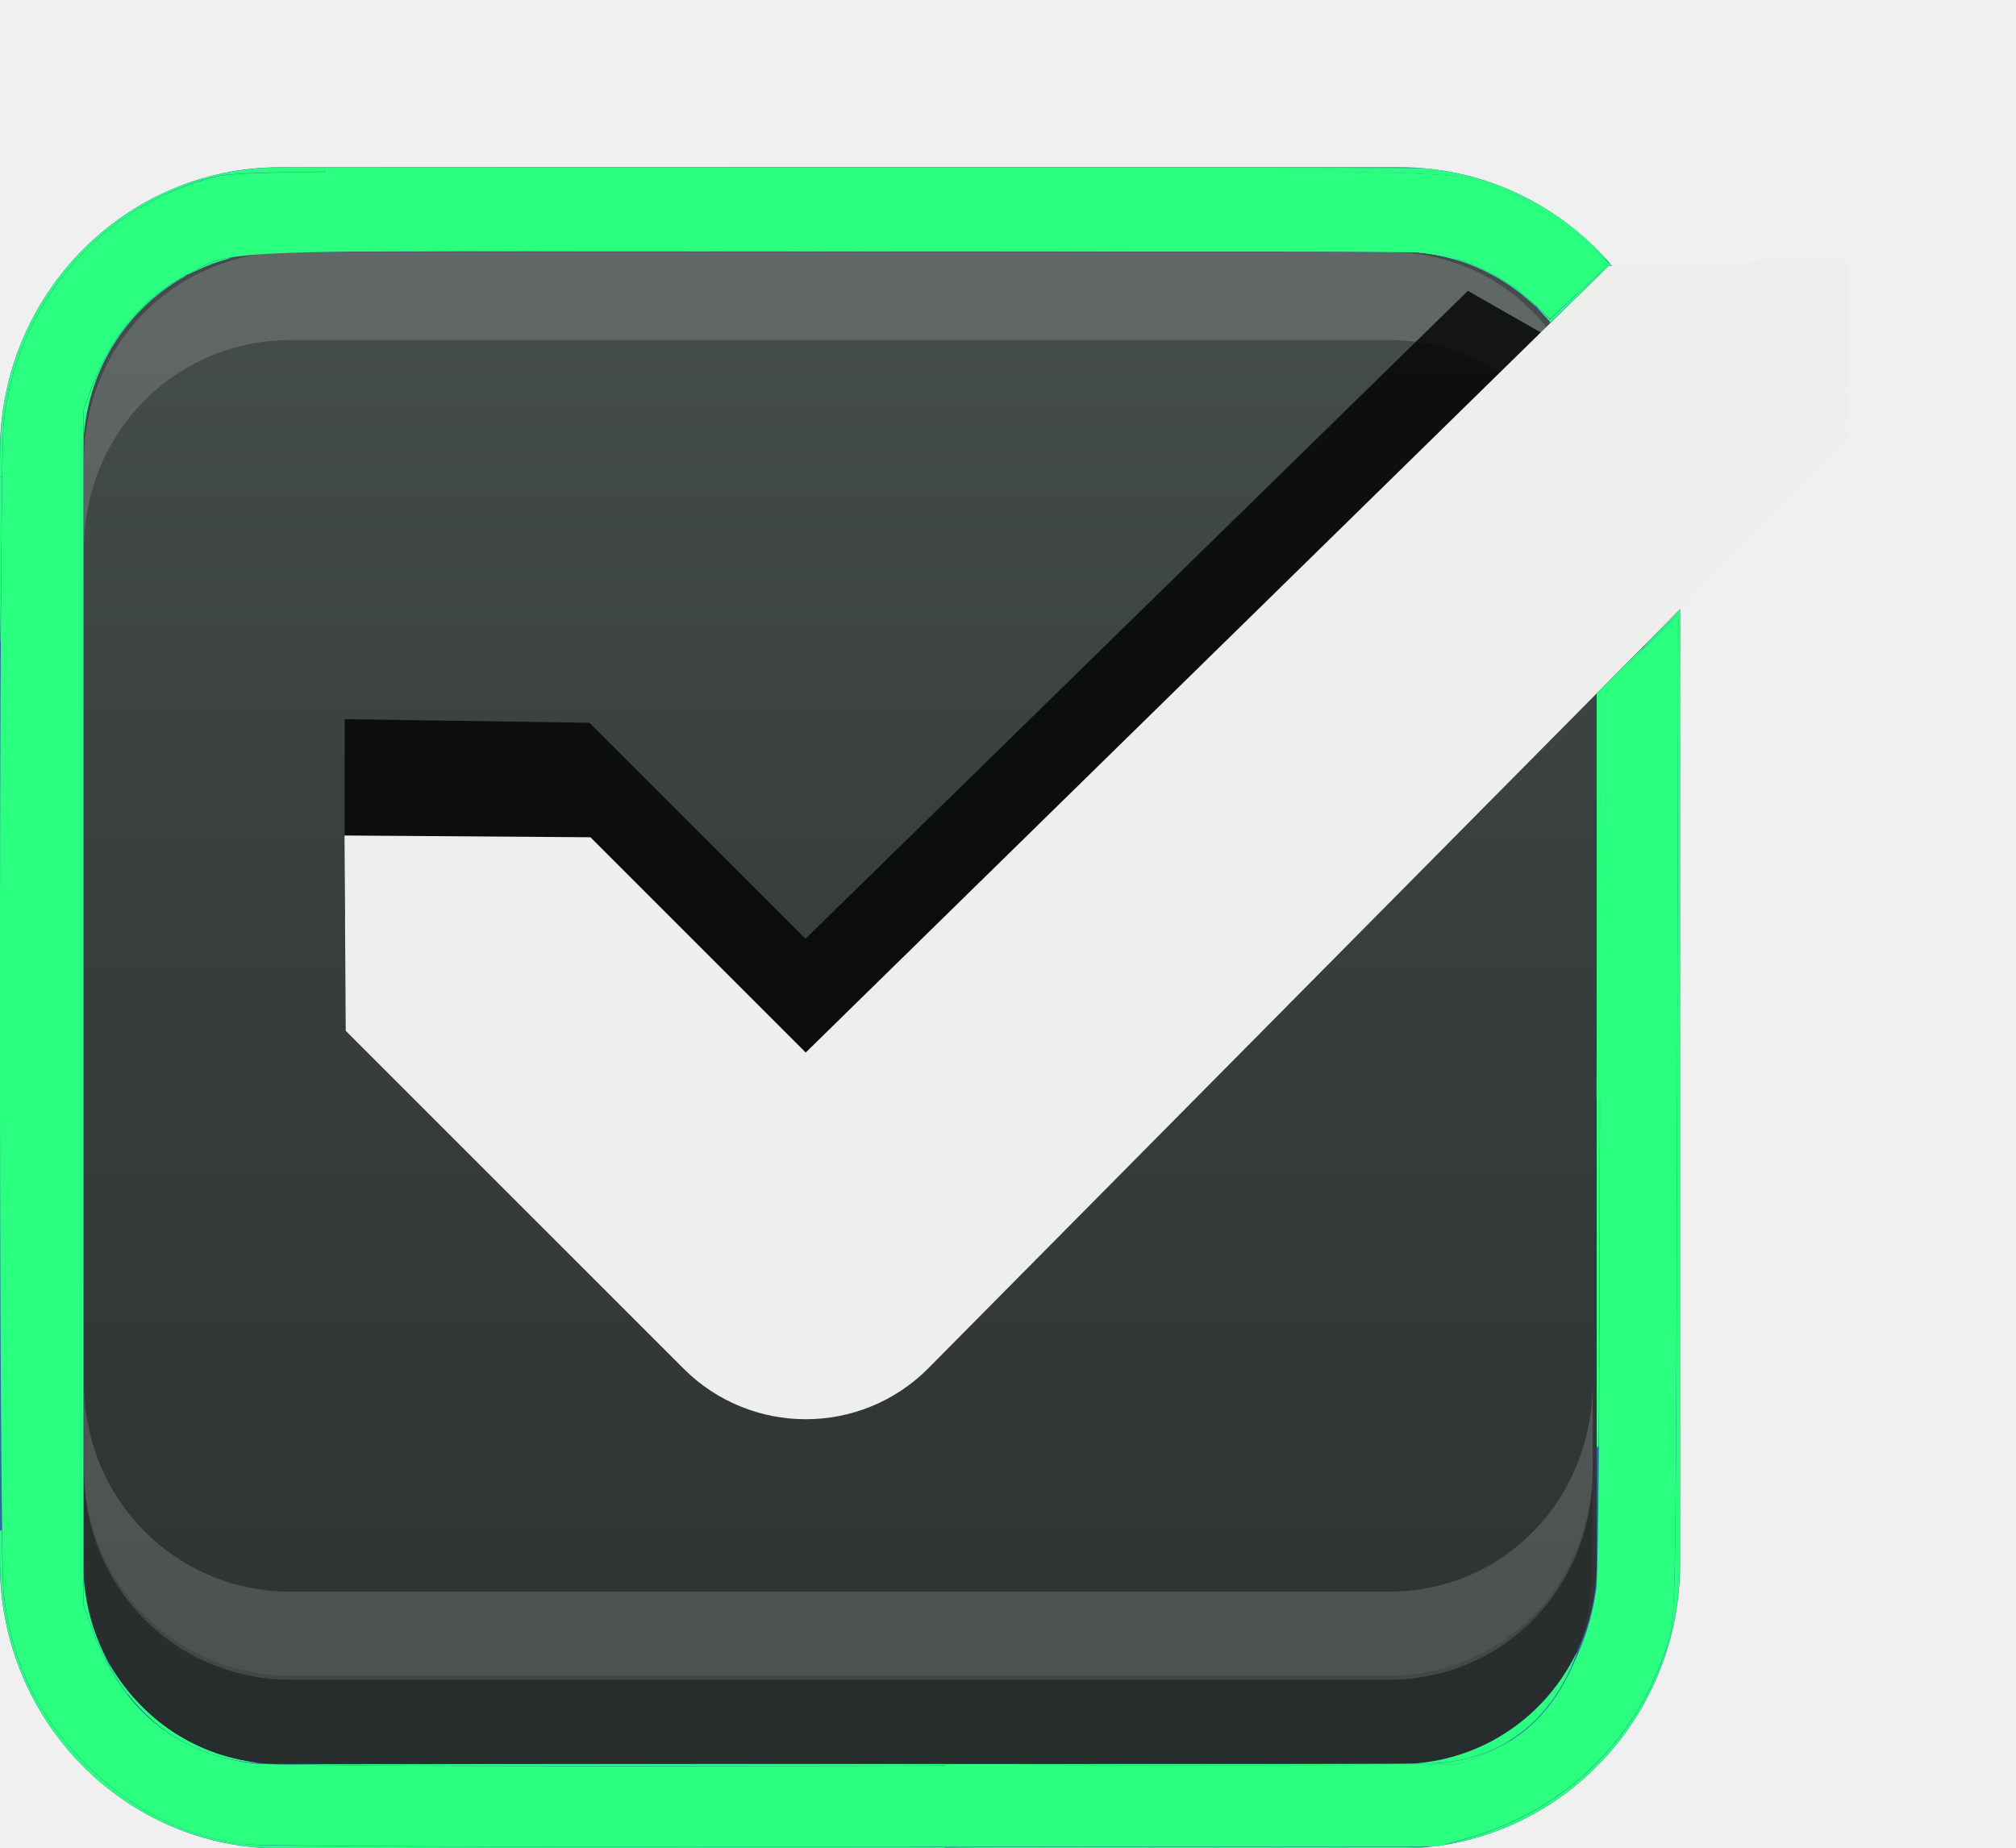
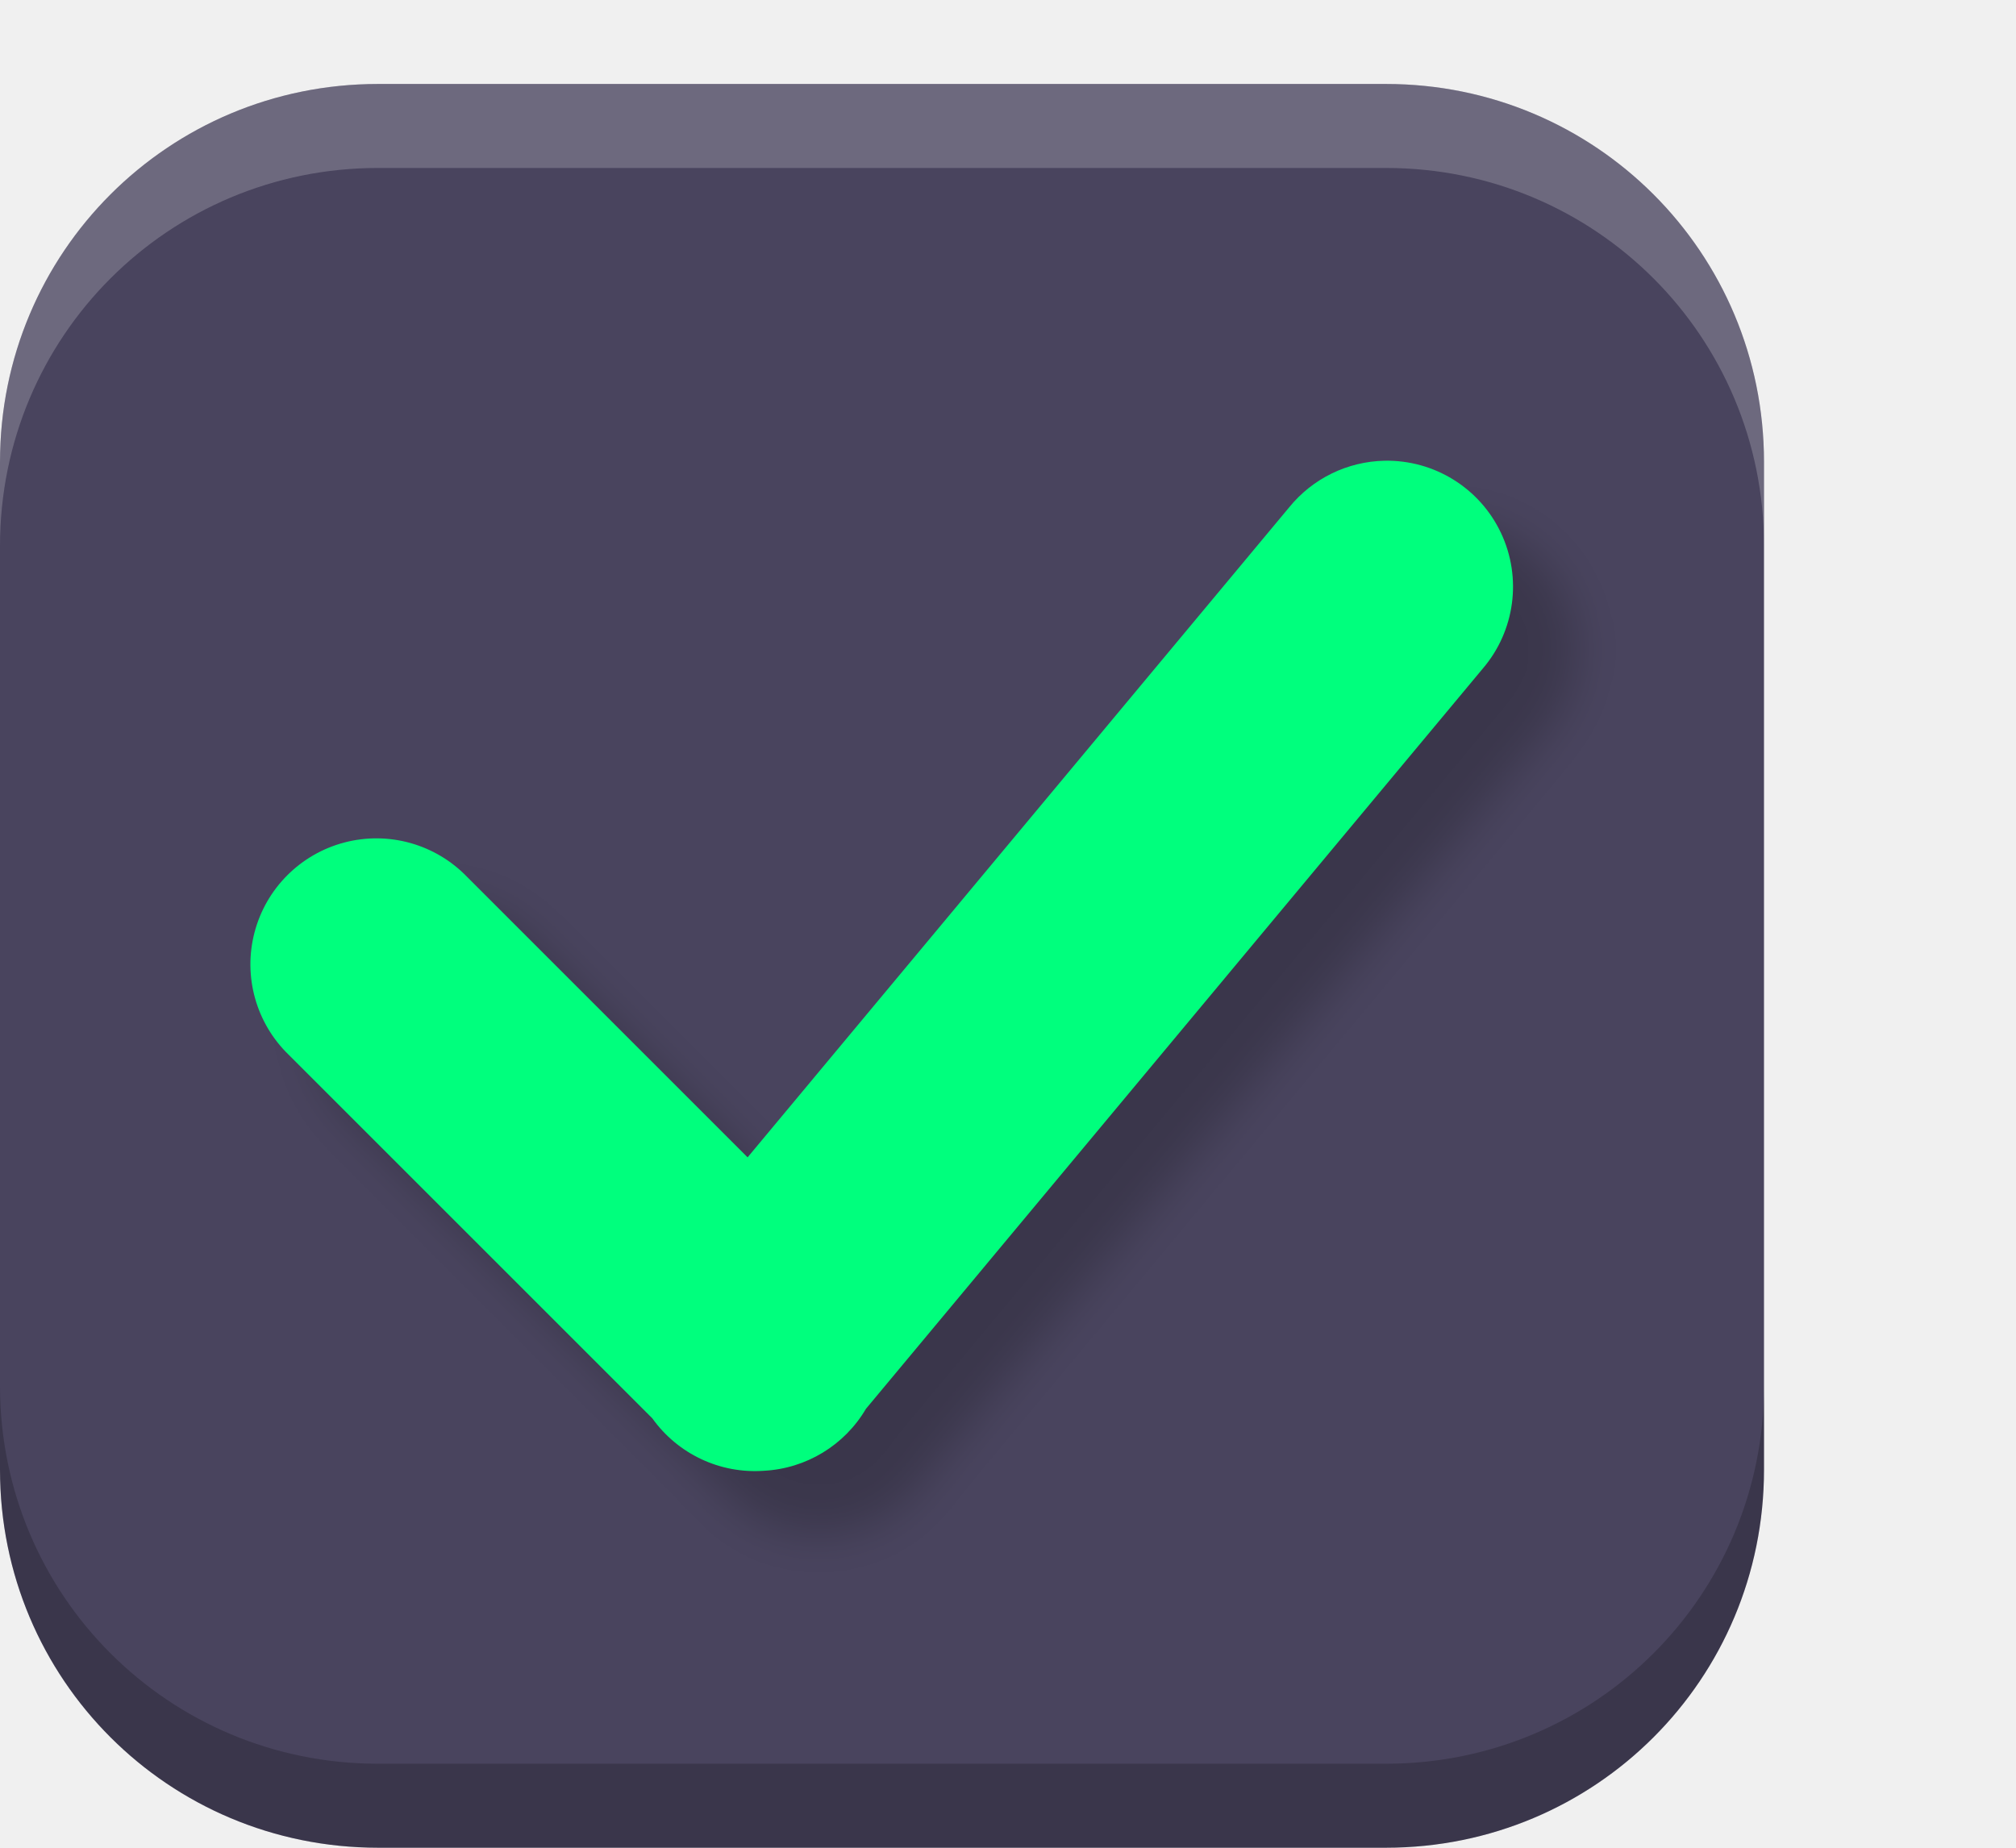
<svg xmlns="http://www.w3.org/2000/svg" xmlns:xlink="http://www.w3.org/1999/xlink" width="24" height="22" id="svg3199" version="1.1">
  <defs id="defs3201">
    <linearGradient id="linearGradient15404">
      <stop id="stop15406" offset="0" style="stop-color:#515151;stop-opacity:1" />
      <stop id="stop15408" offset="1" style="stop-color:#292929;stop-opacity:1" />
    </linearGradient>
    <linearGradient xlink:href="#linearGradient5872-5-1" id="linearGradient5891-0-4" gradientUnits="userSpaceOnUse" x1="205.841" y1="246.709" x2="206.748" y2="231.241" />
    <linearGradient id="linearGradient5872-5-1">
      <stop style="stop-color:#0b2e52;stop-opacity:1" offset="0" id="stop5874-4-4" />
      <stop style="stop-color:#1862af;stop-opacity:1" offset="1" id="stop5876-0-5" />
    </linearGradient>
    <linearGradient y2="-388.73" x2="-93.031" y1="-396.347" x1="-93.031" gradientTransform="matrix(1.591837,0,0,0.8571429,-256.5612,59.68542)" gradientUnits="userSpaceOnUse" id="linearGradient14219" xlink:href="#linearGradient15404" />
    <linearGradient id="linearGradient10013-4-63-6">
      <stop style="stop-color:#333333;stop-opacity:1;" offset="0" id="stop10015-2-76-1" />
      <stop style="stop-color:#292929;stop-opacity:1" offset="1" id="stop10017-46-15-8" />
    </linearGradient>
    <linearGradient id="linearGradient10597-5">
      <stop style="stop-color:#16191a;stop-opacity:1;" offset="0" id="stop10599-2" />
      <stop style="stop-color:#2b3133;stop-opacity:1" offset="1" id="stop10601-5" />
    </linearGradient>
    <linearGradient y2="-322.164" x2="921.225" y1="-330.051" x1="921.328" gradientTransform="matrix(1.591837,0,0,0.8571429,-1456.546,275.4519)" gradientUnits="userSpaceOnUse" id="linearGradient15374" xlink:href="#linearGradient10013-4-63-6" />
    <linearGradient gradientTransform="translate(-1199.985,216.3805)" y2="-227.08" x2="1203.918" y1="-217.567" x1="1203.918" gradientUnits="userSpaceOnUse" id="linearGradient15376" xlink:href="#linearGradient10597-5" />
-     <linearGradient xlink:href="#linearGradient5581-5-2-4-6-8-7-35-8" id="linearGradient11811" gradientUnits="userSpaceOnUse" gradientTransform="matrix(3.031757,0,0,1.005317,-102.6634,-0.8215338)" x1="63.569" y1="127.161" x2="63.569" y2="152.662" />
    <linearGradient id="linearGradient5581-5-2-4-6-8-7-35-8">
      <stop id="stop5583-0-92-8-0-7-6-5-1" offset="0" style="stop-color:#454c4c;stop-opacity:1;" />
      <stop style="stop-color:#393f3f;stop-opacity:1;" offset="0.4" id="stop5585-4-7-2-7-9-9-92-0" />
      <stop id="stop5587-6-7-2-0-3-1-21-5" offset="1" style="stop-color:#2d3232;stop-opacity:1;" />
    </linearGradient>
+     <filter style="color-interpolation-filters:sRGB" id="filter4588" x="-0.043" width="1.086" y="-0.054" height="1.108">
+       <feGaussianBlur stdDeviation="0.18" id="feGaussianBlur4590" />
+     </filter>
  </defs>
  <g id="layer1" transform="translate(-342.5,-521.3622)">
-     <g style="display:inline" id="use5671" transform="matrix(1.359411,0,0,1.356424,319.2059,481.9945)">
-       <rect transform="matrix(0.4730478,0,0,0.4807373,-6.360704,-29.39622)" rx="4.414" y="125.346" x="50.44" height="29.154" width="29.56" id="rect11803" style="color:#000000;fill:url(#linearGradient11811);fill-opacity:1;stroke:#3465a4;stroke-width:1.544;stroke-linecap:butt;stroke-linejoin:round;stroke-miterlimit:4;stroke-opacity:1;stroke-dasharray:none;stroke-dashoffset:0;marker:none;visibility:visible;display:inline;overflow:visible;enable-background:accumulate" ry="4.423" />
-       <path id="path11809" d="m 17.871,33.844 0,-0.773 c 0,-1.031 0.807,-1.836 1.812,-1.836 l 9.612,0 c 1.005,0 1.788,0.805 1.788,1.836 l 0,0.773 c 0,-1.031 -0.783,-1.836 -1.788,-1.836 l -9.612,0 c -1.005,0 -1.812,0.805 -1.812,1.836 z" style="font-size:medium;font-style:normal;font-variant:normal;font-weight:normal;font-stretch:normal;text-indent:0;text-align:start;text-decoration:none;line-height:normal;letter-spacing:normal;word-spacing:normal;text-transform:none;direction:ltr;block-progression:tb;writing-mode:lr-tb;text-anchor:start;baseline-shift:baseline;opacity:0.15;color:#000000;fill:#ffffff;fill-opacity:1;fill-rule:nonzero;stroke:none;stroke-width:1;marker:none;visibility:visible;display:inline;overflow:visible;enable-background:accumulate;font-family:Sans;-inkscape-font-specification:Sans" />
-       <path style="font-size:medium;font-style:normal;font-variant:normal;font-weight:normal;font-stretch:normal;text-indent:0;text-align:start;text-decoration:none;line-height:normal;letter-spacing:normal;word-spacing:normal;text-transform:none;direction:ltr;block-progression:tb;writing-mode:lr-tb;text-anchor:start;baseline-shift:baseline;opacity:0.15;color:#000000;fill:#ffffff;fill-opacity:1;fill-rule:nonzero;stroke:none;stroke-width:1;marker:none;visibility:visible;display:inline;overflow:visible;enable-background:accumulate;font-family:Sans;-inkscape-font-specification:Sans" d="m 17.871,41.159 0,0.773 c 0,1.031 0.807,1.836 1.812,1.836 l 9.612,0 c 1.005,0 1.788,-0.805 1.788,-1.836 l 0,-0.773 c 0,1.031 -0.783,1.836 -1.788,1.836 l -9.612,0 c -1.005,0 -1.812,-0.805 -1.812,-1.836 z" id="path11867" />
-       <path id="path11869" d="m 17.871,41.896 0,0.773 c 0,1.031 0.645,1.836 1.649,1.836 l 10.068,0 c 1.005,0 1.495,-0.805 1.495,-1.836 l 0,-0.773 c 0,1.031 -0.783,1.836 -1.788,1.836 l -9.612,0 c -1.005,0 -1.812,-0.805 -1.812,-1.836 z" style="font-size:medium;font-style:normal;font-variant:normal;font-weight:normal;font-stretch:normal;text-indent:0;text-align:start;text-decoration:none;line-height:normal;letter-spacing:normal;word-spacing:normal;text-transform:none;direction:ltr;block-progression:tb;writing-mode:lr-tb;text-anchor:start;baseline-shift:baseline;opacity:0.15;color:#000000;fill:#000000;fill-opacity:0.853;fill-rule:nonzero;stroke:none;stroke-width:1;marker:none;visibility:visible;display:inline;overflow:visible;enable-background:accumulate;font-family:Sans;-inkscape-font-specification:Sans" />
-     </g>
    <rect style="color:#000000;fill:none;stroke:none;stroke-width:2;marker:none;visibility:visible;display:inline;overflow:visible;enable-background:accumulate" id="rect17347" width="21.944" height="21.944" x="342.299" y="521.584" />
-     <path style="opacity:0.8;color:#000000;fill:#000000;fill-opacity:1;stroke:none;stroke-width:1;marker:none;visibility:visible;display:inline;overflow:visible;enable-background:accumulate" d="m 359.975,524.825 -7.886,7.715 -2.572,-2.572 -2.914,-0.043 0,2.357 4.029,3.986 c 0.803,0.803 2.111,0.803 2.914,0 l 8.186,-8.229 0,-0.386 c 0,-1.241 0.199,-1.768 -0.829,-2.298 z" id="rect5147-9-1-5-7-6-5-8-7" />
-     <path style="font-size:medium;font-style:normal;font-variant:normal;font-weight:normal;font-stretch:normal;text-indent:0;text-align:start;text-decoration:none;line-height:normal;letter-spacing:normal;word-spacing:normal;text-transform:none;direction:ltr;block-progression:tb;writing-mode:lr-tb;text-anchor:start;baseline-shift:baseline;color:#000000;fill:#eeeeec;fill-opacity:1;stroke:none;stroke-width:3;marker:none;visibility:visible;display:inline;overflow:visible;enable-background:accumulate;font-family:sans-serif;-inkscape-font-specification:sans-serif" d="m 361.652,524.527 -9.56,9.367 -2.563,-2.563 -2.928,-0.021 0.015,2.326 4.022,4.022 c 0.803,0.803 2.106,0.803 2.909,0 l 10.95,-11.058 0.003,-2.15 z" id="path12830-4-17-0" />
-     <path style="fill:#2aff80;stroke-width:0.044" d="M 2.952,21.962 C 2.237,21.885 1.584,21.563 1.036,21.018 0.452,20.438 0.139,19.793 0.046,18.977 c -0.062,-0.537 -0.062,-13.42 0,-13.957 0.163,-1.424 1.162,-2.579 2.52,-2.915 0.262,-0.065 0.984,-0.072 7.425,-0.071 7.701,7.051e-4 7.356,-0.009 7.923,0.228 0.315,0.132 0.76,0.423 1.024,0.67 l 0.221,0.206 -0.354,0.329 -0.354,0.329 -0.177,-0.171 C 18.019,3.38 17.7,3.192 17.346,3.081 l -0.309,-0.098 H 10.01 c -7.73,0 -7.192,-0.019 -7.773,0.28 -0.519,0.268 -0.927,0.746 -1.141,1.338 L 0.994,4.883 v 7.115 7.115 l 0.116,0.317 c 0.334,0.914 0.974,1.444 1.89,1.565 0.217,0.029 2.82,0.04 7.341,0.031 l 7.005,-0.013 0.253,-0.097 c 0.504,-0.192 0.842,-0.504 1.082,-0.996 0.184,-0.377 0.271,-0.649 0.322,-0.999 0.025,-0.176 0.043,-2.391 0.044,-5.488 l 8.76e-4,-5.194 0.465,-0.463 0.465,-0.463 -0.013,5.966 c -0.012,5.591 -0.018,5.983 -0.093,6.231 -0.354,1.183 -1.223,2.042 -2.402,2.376 l -0.345,0.098 -6.916,0.006 c -3.804,0.004 -7.07,-0.01 -7.257,-0.03 z" id="path97" transform="translate(342.5,521.3622)" />
-     <path style="fill:#2aff80;stroke-width:0.006" d="M 19.025,3.01 C 18.96,2.949 18.876,2.873 18.838,2.841 18.609,2.649 18.251,2.415 18.011,2.303 17.914,2.258 17.739,2.185 17.683,2.167 17.393,2.072 17.001,2.051 15.28,2.038 14.449,2.032 4.202,2.035 3.976,2.042 l -0.109,0.003 v -0.025 -0.025 l 6.514,0.002 c 6.012,0.002 6.521,0.002 6.594,0.011 0.285,0.033 0.497,0.078 0.725,0.153 0.155,0.051 0.261,0.095 0.412,0.168 0.377,0.185 0.691,0.417 0.982,0.728 0.031,0.033 0.055,0.061 0.053,0.062 -0.001,0.001 -0.056,-0.047 -0.121,-0.108 z" id="path175" transform="translate(342.5,521.3622)" />
-     <path style="fill:#2aff80;stroke-width:0.006" d="M 18.233,3.604 C 18.172,3.545 18.057,3.455 17.973,3.398 17.616,3.157 17.229,3.025 16.799,3 c -0.059,-0.004 -2.203,-0.006 -6.074,-0.007 -3.291,-6.384e-4 -5.553,-0.003 -5.027,-0.005 0.526,-0.002 3.29,-0.004 6.143,-0.004 l 5.187,-8.093e-4 0.186,0.059 c 0.211,0.067 0.307,0.102 0.417,0.152 0.164,0.075 0.347,0.187 0.487,0.3 0.075,0.06 0.175,0.153 0.166,0.153 -0.003,1.11e-5 -0.025,-0.019 -0.049,-0.042 z" id="path214" transform="translate(342.5,521.3622)" />
-     <path style="fill:#2aff80;stroke-width:0.006" d="M 18.343,3.689 C 18.225,3.575 18.171,3.527 18.103,3.474 17.913,3.326 17.702,3.208 17.469,3.12 17.384,3.088 17.047,2.982 17.036,2.984 c -0.005,8.737e-4 0.065,0.025 0.156,0.054 0.091,0.029 0.164,0.053 0.163,0.054 -0.001,0.001 -0.035,-0.007 -0.076,-0.018 -0.143,-0.039 -0.299,-0.065 -0.449,-0.075 -0.053,-0.004 -0.703,-0.006 -1.787,-0.007 l -1.704,-0.001 1.265,-0.003 c 0.788,-0.002 -0.306,-0.004 -2.903,-0.006 -4.1,-0.003 -7.083,7.303e-4 -7.581,0.009 l -0.253,0.004 V 2.523 2.05 l 0.021,-7.899e-4 c 0.011,-4.344e-4 0.244,-0.002 0.518,-0.005 l 0.497,-0.004 -0.518,3.819e-4 -0.518,3.819e-4 1e-6,-0.022 1e-6,-0.022 4.225,0.001 c 2.324,7.603e-4 5.266,0.002 6.539,0.003 l 2.315,0.002 0.105,0.014 c 0.212,0.029 0.377,0.063 0.541,0.111 0.203,0.06 0.353,0.119 0.545,0.215 0.264,0.133 0.475,0.272 0.691,0.458 0.066,0.057 0.276,0.262 0.276,0.27 0,0.003 -0.044,-0.036 -0.098,-0.085 C 18.802,2.801 18.696,2.717 18.475,2.569 18.292,2.448 18.111,2.344 17.97,2.281 17.866,2.235 17.712,2.173 17.653,2.155 17.468,2.097 17.206,2.071 16.647,2.055 16.056,2.038 15.761,2.037 10.485,2.036 l -5.328,-8.134e-4 5.262,0.004 c 5.167,0.003 5.557,0.005 6.16,0.022 0.652,0.018 0.92,0.046 1.119,0.117 0.079,0.028 0.263,0.108 0.358,0.155 0.276,0.138 0.606,0.36 0.83,0.557 0.079,0.07 0.266,0.245 0.265,0.249 -0.001,0.005 -0.695,0.651 -0.699,0.651 -0.002,0 -0.051,-0.045 -0.108,-0.101 z" id="path253" transform="translate(342.5,521.3622)" />
-     <path style="fill:#2aff80;stroke-width:0.006" d="m 18.444,3.822 c -0.008,-0.01 -0.044,-0.051 -0.081,-0.09 -0.036,-0.039 -0.065,-0.073 -0.064,-0.074 0.001,-0.001 0.036,0.031 0.077,0.072 l 0.074,0.074 0.035,-0.033 c 0.019,-0.018 0.178,-0.167 0.353,-0.33 0.175,-0.163 0.319,-0.299 0.321,-0.303 0.001,-0.003 0.008,4.434e-4 0.015,0.008 l 0.013,0.014 h -0.015 c -0.022,0 0.034,-0.053 -0.659,0.626 l -0.056,0.055 z" id="path292" transform="translate(342.5,521.3622)" />
-     <path style="fill:#2aff80;stroke-width:0.006" d="M 18.34,3.687 C 18.281,3.63 18.207,3.561 18.175,3.534 17.971,3.358 17.715,3.209 17.451,3.114 c -0.096,-0.035 -0.409,-0.133 -0.412,-0.129 -0.002,0.002 0.049,0.019 0.112,0.04 0.063,0.02 0.136,0.043 0.161,0.051 0.025,0.008 0.044,0.016 0.043,0.017 -0.001,0.001 -0.035,-0.007 -0.076,-0.018 -0.154,-0.042 -0.314,-0.067 -0.474,-0.075 -0.053,-0.003 -0.855,-0.006 -1.782,-0.007 -1.107,-9.906e-4 -1.479,-0.003 -1.086,-0.004 0.33,-0.002 -1.719,-0.002 -4.552,-0.001 -2.833,8.716e-4 -5.234,0.003 -5.335,0.005 l -0.184,0.003 V 2.522 2.05 l 0.032,-8.009e-4 c 0.017,-4.405e-4 0.217,-0.002 0.443,-0.005 l 0.412,-0.004 -0.443,4.107e-4 -0.443,4.107e-4 1.4e-6,-0.022 1.4e-6,-0.022 6.169,0.002 c 3.393,8.796e-4 6.348,0.004 6.567,0.006 0.436,0.005 0.431,0.005 0.664,0.047 0.579,0.106 1.14,0.379 1.579,0.767 0.064,0.057 0.257,0.247 0.257,0.253 0,0.003 -0.042,-0.033 -0.093,-0.08 C 18.802,2.802 18.695,2.717 18.483,2.575 18.213,2.395 17.992,2.279 17.725,2.18 17.477,2.087 17.153,2.06 16.095,2.044 c -0.201,-0.003 -0.52,-0.005 -0.71,-0.004 -0.279,0.001 -0.298,0.002 -0.099,0.002 1.029,0.005 1.758,0.026 2.052,0.06 0.217,0.025 0.311,0.05 0.519,0.139 0.39,0.166 0.789,0.425 1.108,0.72 0.156,0.145 0.187,0.174 0.186,0.178 -9.78e-4,0.005 -0.694,0.651 -0.699,0.651 -0.002,0 -0.052,-0.046 -0.111,-0.103 z M 11.506,2.034 c -0.409,-7.816e-4 -1.079,-7.816e-4 -1.489,0 -0.409,7.816e-4 -0.074,0.001 0.744,0.001 0.819,0 1.154,-6.395e-4 0.744,-0.001 z m 2.652,3e-7 c -0.291,-7.903e-4 -0.768,-7.904e-4 -1.061,-2e-7 -0.293,7.902e-4 -0.055,0.001 0.529,0.001 0.583,0 0.823,-6.465e-4 0.532,-0.001 z" id="path331" transform="translate(342.5,521.3622)" />
-     <path style="fill:#2aff80;stroke-width:0.006" d="M 18.338,3.684 C 18.122,3.478 17.979,3.371 17.766,3.256 17.616,3.174 17.48,3.12 17.227,3.041 17.133,3.012 17.052,2.987 17.048,2.985 c -0.005,-0.002 -0.006,-9.223e-4 -0.003,0.002 0.003,0.003 0.074,0.027 0.157,0.053 0.193,0.061 0.205,0.068 0.052,0.029 -0.122,-0.031 -0.205,-0.046 -0.359,-0.065 -0.083,-0.01 -3.455,-0.018 -7.96,-0.017 -2.282,1.193e-4 -4.356,0.002 -4.609,0.004 l -0.46,0.004 V 2.522 2.05 l 0.037,-7.706e-4 c 0.021,-4.238e-4 0.181,-0.003 0.358,-0.005 l 0.32,-0.004 -0.358,4.883e-4 -0.358,4.882e-4 1.9e-6,-0.023 1.9e-6,-0.023 6.169,0.002 c 3.393,0.001 6.349,0.004 6.57,0.007 l 0.401,0.005 0.109,0.017 c 0.352,0.054 0.636,0.137 0.931,0.273 0.27,0.125 0.513,0.279 0.742,0.47 0.079,0.066 0.32,0.298 0.315,0.303 -0.002,0.001 -0.049,-0.04 -0.105,-0.091 C 18.81,2.809 18.68,2.707 18.479,2.573 18.289,2.447 18.119,2.35 17.969,2.282 17.759,2.187 17.635,2.144 17.498,2.119 17.225,2.068 16.716,2.047 15.678,2.042 l -0.489,-0.002 0.439,0.005 c 1.228,0.013 1.7,0.037 1.953,0.099 0.172,0.042 0.464,0.172 0.696,0.31 0.233,0.139 0.493,0.328 0.65,0.473 0.12,0.112 0.222,0.209 0.222,0.212 0,0.004 -0.055,0.056 -0.444,0.418 -0.138,0.128 -0.252,0.233 -0.254,0.233 -0.002,0 -0.053,-0.047 -0.114,-0.106 z" id="path370" transform="translate(342.5,521.3622)" />
-     <path style="fill:#2aff80;stroke-width:0.004" d="M 4.0183984e-5,5.503 C 1.0703633e-4,5.209 0.01,5.054 0.043,4.84 0.125,4.309 0.338,3.795 0.656,3.359 0.948,2.959 1.328,2.627 1.764,2.39 2.114,2.199 2.512,2.071 2.914,2.02 3.092,1.997 3.206,1.992 3.57,1.992 l 0.295,-2.99e-5 -0.001,0.025 -0.001,0.025 -0.083,0.002 c -0.045,0.001 -0.159,0.003 -0.253,0.004 -0.501,0.006 -0.803,0.022 -0.93,0.047 -0.034,0.007 -0.129,0.032 -0.186,0.049 C 2.04,2.256 1.687,2.435 1.378,2.667 1.241,2.77 1.152,2.847 1.021,2.978 0.893,3.107 0.808,3.205 0.705,3.342 0.38,3.777 0.161,4.293 0.07,4.836 0.052,4.946 0.043,5.02 0.039,5.099 c -0.005,0.092 -0.012,0.37 -0.012,0.467 -1.929e-5,0.04 -0.001,0.081 -0.002,0.093 -0.002,0.019 -0.003,0.021 -0.014,0.021 H 0 Z" id="path409" transform="translate(342.5,521.3622)" />
-     <path style="fill:#2aff80;stroke-width:0.004" d="m 2.243,3.263 c 0.005,-0.005 0.179,-0.096 0.219,-0.115 0.074,-0.034 0.204,-0.072 0.276,-0.079 0.017,-0.002 0.011,6.171e-4 -0.027,0.012 -0.134,0.038 -0.264,0.087 -0.386,0.147 -0.076,0.037 -0.087,0.042 -0.081,0.036 z" id="path448" transform="translate(342.5,521.3622)" />
-     <path style="fill:#2aff80;stroke-width:0.004" d="M 0.997,5.035 0.996,4.884 1.056,4.719 c 0.067,-0.185 0.081,-0.22 0.117,-0.302 0.212,-0.474 0.557,-0.862 0.982,-1.106 0.033,-0.019 0.06,-0.033 0.062,-0.032 0.001,0.001 -0.023,0.016 -0.054,0.034 C 1.831,3.506 1.549,3.782 1.343,4.117 1.162,4.411 1.042,4.763 1.006,5.104 c -0.003,0.032 -0.007,0.064 -0.008,0.07 -7.6314e-4,0.006 -0.002,-0.056 -0.002,-0.139 z" id="path487" transform="translate(342.5,521.3622)" />
-     <path style="fill:#2aff80;stroke-width:0.004" d="M 0,6.666 V 5.68 H 0.012 0.025 L 0.022,5.894 C 0.019,6.163 0.013,6.81 0.009,7.286 0.008,7.491 0.005,7.652 0.003,7.652 0.001,7.652 0,7.228 0,6.666 Z" id="path526" transform="translate(342.5,521.3622)" />
-     <path style="fill:#2aff80;stroke-width:0.004" d="" id="path602" transform="translate(342.5,521.3622)" />
-     <path style="fill:#2aff80;stroke-width:0.004" d="" id="path937" transform="translate(342.5,521.3622)" />
-     <path style="fill:#2aff80;stroke-width:0.004" d="" id="path976" transform="translate(342.5,521.3622)" />
-     <path style="fill:#2aff80;stroke-width:0.004" d="M 3.031,20.99 C 2.726,20.96 2.48,20.89 2.227,20.762 2.032,20.663 1.878,20.55 1.713,20.385 1.574,20.247 1.474,20.119 1.376,19.954 c -0.033,-0.055 -0.076,-0.134 -0.074,-0.136 9.316e-4,-9.31e-4 0.013,0.017 0.027,0.04 0.139,0.236 0.336,0.462 0.556,0.638 0.328,0.262 0.713,0.427 1.134,0.486 0.054,0.007 0.061,0.012 0.012,0.007 z" id="path1422" transform="translate(342.5,521.3622)" />
-     <path style="fill:#2aff80;stroke-width:0.004" d="M 2.902,20.972 C 2.875,20.968 2.825,20.96 2.791,20.953 2.439,20.885 2.097,20.723 1.844,20.504 1.681,20.362 1.54,20.203 1.432,20.039 c -0.039,-0.06 -0.078,-0.125 -0.076,-0.127 8.754e-4,-8.75e-4 0.016,0.021 0.035,0.048 0.151,0.227 0.357,0.442 0.578,0.602 0.28,0.203 0.611,0.345 0.945,0.404 0.072,0.013 0.071,0.013 0.053,0.013 -0.009,5.1e-5 -0.038,-0.003 -0.064,-0.007 z" id="path1461" transform="translate(342.5,521.3622)" />
-     <path style="fill:#2aff80;stroke-width:0.004" d="M 1.493,20.146 C 1.401,20.023 1.324,19.898 1.252,19.754 1.184,19.618 1.155,19.547 1.06,19.288 l -0.064,-0.175 6.8245e-4,-0.149 c 3.7535e-4,-0.082 0.001,-0.141 0.002,-0.132 0.004,0.045 0.018,0.153 0.029,0.214 0.036,0.206 0.098,0.404 0.19,0.605 0.097,0.211 0.18,0.356 0.282,0.494 0.018,0.024 0.032,0.045 0.031,0.046 -0.001,10e-4 -0.018,-0.019 -0.037,-0.044 z" id="path1500" transform="translate(342.5,521.3622)" />
-     <path style="fill:#2aff80;stroke-width:0.004" d="m 16.883,20.994 c 0.284,-0.027 0.56,-0.105 0.812,-0.23 0.105,-0.052 0.173,-0.092 0.267,-0.155 0.326,-0.219 0.591,-0.516 0.776,-0.87 0.039,-0.075 0.042,-0.073 0.009,0.009 -0.226,0.574 -0.611,0.964 -1.126,1.141 -0.146,0.05 -0.288,0.081 -0.451,0.098 -0.066,0.007 -0.218,0.014 -0.293,0.013 l -0.051,-3.78e-4 0.057,-0.005 z" id="path2205" transform="translate(342.5,521.3622)" />
-     <path style="fill:#2aff80;stroke-width:0.004" d="" id="path2244" transform="translate(342.5,521.3622)" />
-     <path style="fill:#2aff80;stroke-width:0.004" d="m 11.246,21.014 v -0.01 l 2.722,-2.56e-4 c 2.613,-2.46e-4 3.084,-0.002 3.179,-0.011 0.296,-0.03 0.554,-0.109 0.779,-0.238 0.027,-0.015 0.049,-0.027 0.05,-0.026 0.004,0.004 -0.128,0.078 -0.202,0.113 -0.072,0.034 -0.124,0.055 -0.283,0.116 l -0.144,0.055 -1.823,0.004 c -1.003,0.002 -2.375,0.005 -3.05,0.006 l -1.228,0.003 z" id="path2283" transform="translate(342.5,521.3622)" />
-     <path style="fill:#2aff80;stroke-width:0.004" d="m 17.256,21.951 c 0.002,-8.46e-4 0.066,-0.019 0.143,-0.041 0.15,-0.043 0.259,-0.077 0.357,-0.114 0.352,-0.131 0.672,-0.311 0.96,-0.541 0.438,-0.349 0.783,-0.805 1.011,-1.338 0.077,-0.179 0.15,-0.397 0.169,-0.504 0.034,-0.187 0.049,-0.725 0.056,-1.946 l 0.003,-0.495 H 19.977 20 l -3.9e-5,0.851 c -3.5e-5,0.843 -0.001,0.946 -0.014,1.093 -0.036,0.426 -0.148,0.833 -0.336,1.216 -0.365,0.746 -0.987,1.327 -1.75,1.636 -0.175,0.071 -0.392,0.136 -0.576,0.173 -0.053,0.011 -0.081,0.015 -0.069,0.01 z" id="path2322" transform="translate(342.5,521.3622)" />
-     <path style="fill:#2aff80;stroke-width:0.004" d="m 11.246,22.001 c 0,-0.007 0.06,-0.007 2.057,-0.01 2.115,-0.003 3.703,-0.003 3.693,-2.65e-4 -0.003,7.87e-4 -0.04,0.004 -0.082,0.008 -0.071,0.006 -0.258,0.007 -2.872,0.008 -2.717,0.001 -2.796,9.73e-4 -2.796,-0.006 z" id="path2361" transform="translate(342.5,521.3622)" />
-     <path style="fill:#2aff80;stroke-width:0.004" d="M 3.182,22.004 C 2.516,21.972 1.876,21.742 1.348,21.343 0.578,20.761 0.098,19.889 0.014,18.918 0.004,18.8 8.1675e-5,18.681 4.0183984e-5,18.448 L 0,18.223 h 0.011 0.011 l 0.002,0.124 c 0.011,0.527 0.013,0.586 0.028,0.7 0.1,0.774 0.413,1.405 0.977,1.966 0.445,0.443 0.951,0.737 1.514,0.877 0.141,0.035 0.328,0.067 0.44,0.074 0.26,0.017 2.433,0.027 5.933,0.028 1.326,4.23e-4 2.392,0.001 2.37,0.002 -0.039,0.001 -0.054,0.007 -0.025,0.01 0.028,0.003 -8.017,0.002 -8.078,-0.001 z" id="path2400" transform="translate(342.5,521.3622)" />
-     <path style="fill:#2aff80;stroke-width:0.004" d="m 4.936,21.023 c -0.629,-0.003 -1.327,-0.01 -1.559,-0.015 -0.064,-0.002 1.68,-0.003 3.876,-0.004 l 3.993,-6.53e-4 v 0.009 0.009 l -0.633,0.003 c -0.801,0.003 -4.827,0.002 -5.677,-0.002 z" id="path2439" transform="translate(342.5,521.3622)" />
-     <path style="fill:#2aff80;stroke-width:0.004" d="m 19.008,14.541 v -2.686 h 0.02 0.02 l -0.003,1.663 c -0.003,1.809 -0.009,3.564 -0.013,3.652 l -0.002,0.056 h -0.011 -0.011 z" id="path2478" transform="translate(342.5,521.3622)" />
-     <path style="fill:#2aff80;stroke-width:0.004" d="m 19.956,16.931 c 7.87e-4,-0.04 0.006,-1.802 0.011,-4.055 l 0.003,-1.021 H 19.985 20 v 2.559 2.559 h -0.022 -0.022 l 8.33e-4,-0.042 z" id="path2517" transform="translate(342.5,521.3622)" />
-     <path style="fill:#2aff80;stroke-width:0.006" d="m 19.045,10.018 c 0,-0.489 6.52e-4,-0.688 0.001,-0.443 7.96e-4,0.246 7.96e-4,0.646 0,0.889 -7.96e-4,0.244 -0.001,0.043 -0.001,-0.447 z" id="path2556" transform="translate(342.5,521.3622)" />
-     <path style="fill:#2aff80;stroke-width:0.004" d="m 19.008,12.465 v -0.609 h 0.019 0.019 l 0.001,0.169 c 5.83e-4,0.093 0.002,-0.721 0.002,-1.808 l 9.34e-4,-1.977 0.27,-0.268 0.27,-0.268 0.192,-3e-7 0.192,-2e-7 -9.7e-4,0.405 c -0.005,1.949 -0.009,4.071 -0.009,4.475 l 3.3e-5,0.491 h -0.459 -0.459 l -0.001,-0.263 -10e-4,-0.263 -9.49e-4,0.263 -9.48e-4,0.263 h -0.018 -0.018 z m 0.042,-0.231 c -7.09e-4,-0.02 -0.001,-0.004 -0.001,0.036 0,0.04 5.8e-4,0.056 0.001,0.036 7.09e-4,-0.02 7.09e-4,-0.052 0,-0.072 z" id="path2634" transform="translate(342.5,521.3622)" />
-     <path style="fill:#2aff80;stroke-width:0.004" d="m 19.008,10.058 1.4e-4,-1.798 0.276,-0.278 c 0.245,-0.247 0.278,-0.278 0.288,-0.278 0.011,1.559e-4 -0.014,0.026 -0.257,0.269 l -0.269,0.269 5.7e-5,1.807 5.8e-5,1.807 h -0.019 -0.019 z" id="path2673" transform="translate(342.5,521.3622)" />
-     <path style="fill:#2aff80;stroke-width:0.004" d="m 19.97,11.315 c 0.001,-0.297 0.004,-1.231 0.005,-2.076 L 19.978,7.703 H 19.989 20 v 2.076 2.076 h -0.016 -0.016 z" id="path2712" transform="translate(342.5,521.3622)" />
-     <path style="fill:#2aff80;stroke-width:0.004" d="m 20.002,7.979 c 0,-0.397 4.58e-4,-0.559 10e-4,-0.36 5.6e-4,0.199 5.6e-4,0.525 0,0.723 -5.59e-4,0.198 -10e-4,0.035 -10e-4,-0.363 z" id="path2751" transform="translate(342.5,521.3622)" />
-     <path style="fill:#2aff80;stroke-width:0.004" d="m 19.574,7.708 c 0,-0.003 -0.003,-0.005 -0.006,-0.006 -0.004,-8.209e-4 0.07,-0.079 0.213,-0.222 l 0.219,-0.221 2e-4,0.222 2e-4,0.222 -0.011,9e-7 -0.011,9e-7 10e-4,-0.195 C 19.98,7.4 19.979,7.312 19.978,7.312 c -0.002,0 -0.093,0.09 -0.203,0.2 -0.11,0.11 -0.2,0.198 -0.2,0.196 z" id="path2790" transform="translate(342.5,521.3622)" />
+     <path id="path4731" d="m 347,522.362 c -2.493,0 -4.5,2.007 -4.5,4.5 l 0,12 c 0,2.493 2.007,4.5 4.5,4.5 l 12,0 c 2.493,0 4.5,-2.007 4.5,-4.5 l 0,-12 c 0,-2.493 -2.007,-4.5 -4.5,-4.5 l -12,0 z m 11.982,4.485 a 1.5,1.5 0 0 0 -0.141,0.012 1.5,1.5 0 0 1 0.141,-0.012 z m -0.735,0.214 a 1.5,1.5 0 0 0 -0.091,0.056 1.5,1.5 0 0 1 0.091,-0.056 z m -0.126,0.082 a 1.5,1.5 0 0 0 -0.097,0.076 1.5,1.5 0 0 1 0.097,-0.076 z m -0.1,0.079 a 1.5,1.5 0 0 0 -0.1,0.097 1.5,1.5 0 0 1 0.1,-0.097 z m 2.379,0.554 a 1.5,1.5 0 0 1 0.076,0.258 1.5,1.5 0 0 0 -0.076,-0.258 z m -13.438,3.565 a 1.5,1.5 0 0 0 -0.117,0.006 1.5,1.5 0 0 1 0.117,-0.006 z m -0.343,0.044 a 1.5,1.5 0 0 0 -0.076,0.021 1.5,1.5 0 0 0 -0.141,0.05 1.5,1.5 0 0 1 0.141,-0.05 1.5,1.5 0 0 1 0.076,-0.021 z m 1.087,0.144 a 1.5,1.5 0 0 1 0.126,0.079 1.5,1.5 0 0 1 0.094,0.07 1.5,1.5 0 0 0 -0.094,-0.07 1.5,1.5 0 0 0 -0.126,-0.079 z m -1.477,0.012 a 1.5,1.5 0 0 0 -0.088,0.053 1.5,1.5 0 0 1 0.088,-0.053 z m -0.706,0.94 a 1.5,1.5 0 0 0 -0.021,0.097 1.5,1.5 0 0 1 0.021,-0.097 z m 0.003,0.729 a 1.5,1.5 0 0 0 0.029,0.105 1.5,1.5 0 0 0 0.056,0.141 1.5,1.5 0 0 1 -0.056,-0.141 1.5,1.5 0 0 1 -0.029,-0.105 z m 4.74,5.039 a 1.5,1.5 0 0 0 0.082,0.103 1.5,1.5 0 0 1 -0.082,-0.103 z m 0.574,0.48 a 1.5,1.5 0 0 0 0.126,0.053 1.5,1.5 0 0 1 -0.126,-0.053 z m 0.132,0.056 a 1.5,1.5 0 0 0 0.144,0.044 1.5,1.5 0 0 0 0.082,0.018 1.5,1.5 0 0 1 -0.082,-0.018 1.5,1.5 0 0 1 -0.144,-0.044 z" style="display:inline;opacity:1;fill:#49445e;fill-opacity:1;stroke:none;stroke-opacity:1;enable-background:new" />
+     <path style="display:inline;opacity:1;fill:#ffffff;fill-opacity:0.2;stroke:none;stroke-opacity:1;enable-background:new" d="m 347,522.362 c -2.493,0 -4.5,2.007 -4.5,4.5 l 0,1 c 0,-2.493 2.007,-4.5 4.5,-4.5 l 12,0 c 2.493,0 4.5,2.007 4.5,4.5 l 0,-1 c 0,-2.493 -2.007,-4.5 -4.5,-4.5 l -12,0 z" id="path4733" />
+     <path style="display:inline;opacity:1;fill:#000000;fill-opacity:0.2;stroke:none;stroke-opacity:1;enable-background:new" d="m 342.5,537.862 0,1 c 0,2.493 2.007,4.5 4.5,4.5 l 12,0 c 2.493,0 4.5,-2.007 4.5,-4.5 l 0,-1 c 0,2.493 -2.007,4.5 -4.5,4.5 l -12,0 c -2.493,0 -4.5,-2.007 -4.5,-4.5 z" id="path4735" />
+     <path id="path4737" d="m 354.988,531.852 a 1,1 0 0 0 -0.756,0.369 l -4.299,5.16 -2.227,-2.227 a 1,1 0 1 0 -1.414,1.414 l 2.885,2.885 a 1,1 0 0 0 0.885,0.416 1,1 0 0 0 0.811,-0.492 l 4.895,-5.875 a 1,1 0 0 0 -0.779,-1.65 z" style="color:#000000;font-style:normal;font-variant:normal;font-weight:normal;font-stretch:normal;font-size:medium;line-height:normal;font-family:sans-serif;text-indent:0;text-align:start;text-decoration:none;text-decoration-line:none;text-decoration-style:solid;text-decoration-color:#000000;letter-spacing:normal;word-spacing:normal;text-transform:none;direction:ltr;block-progression:tb;writing-mode:lr-tb;baseline-shift:baseline;text-anchor:start;white-space:normal;clip-rule:nonzero;display:inline;overflow:visible;visibility:visible;opacity:1;isolation:auto;mix-blend-mode:normal;color-interpolation:sRGB;color-interpolation-filters:linearRGB;solid-color:#000000;solid-opacity:1;fill:#000000;fill-opacity:0.2;fill-rule:evenodd;stroke:none;stroke-width:2;stroke-linecap:round;stroke-linejoin:miter;stroke-miterlimit:4;stroke-dasharray:none;stroke-dashoffset:0;stroke-opacity:1;filter:url(#filter4588);color-rendering:auto;image-rendering:auto;shape-rendering:auto;text-rendering:auto;enable-background:accumulate" transform="matrix(1.5,0,0,1.5,-172.75,-270.1811)" />
+     <path style="color:#000000;font-style:normal;font-variant:normal;font-weight:normal;font-stretch:normal;font-size:medium;line-height:normal;font-family:sans-serif;text-indent:0;text-align:start;text-decoration:none;text-decoration-line:none;text-decoration-style:solid;text-decoration-color:#000000;letter-spacing:normal;word-spacing:normal;text-transform:none;direction:ltr;block-progression:tb;writing-mode:lr-tb;baseline-shift:baseline;text-anchor:start;white-space:normal;clip-rule:nonzero;display:inline;overflow:visible;visibility:visible;opacity:1;isolation:auto;mix-blend-mode:normal;color-interpolation:sRGB;color-interpolation-filters:linearRGB;solid-color:#000000;solid-opacity:1;fill:#00ff7d;fill-opacity:1;fill-rule:evenodd;stroke:none;stroke-width:2;stroke-linecap:round;stroke-linejoin:miter;stroke-miterlimit:4;stroke-dasharray:none;stroke-dashoffset:0;stroke-opacity:1;color-rendering:auto;image-rendering:auto;shape-rendering:auto;text-rendering:auto;enable-background:accumulate" d="m 358.982,526.848 a 1.5,1.5 0 0 0 -1.134,0.554 l -6.448,7.74 -3.34,-3.34 a 1.5,1.5 0 1 0 -2.121,2.121 l 4.327,4.327 a 1.5,1.5 0 0 0 1.327,0.624 1.5,1.5 0 0 0 1.216,-0.738 l 7.342,-8.812 a 1.5,1.5 0 0 0 -1.169,-2.476 z" id="path4739" />
  </g>
</svg>
